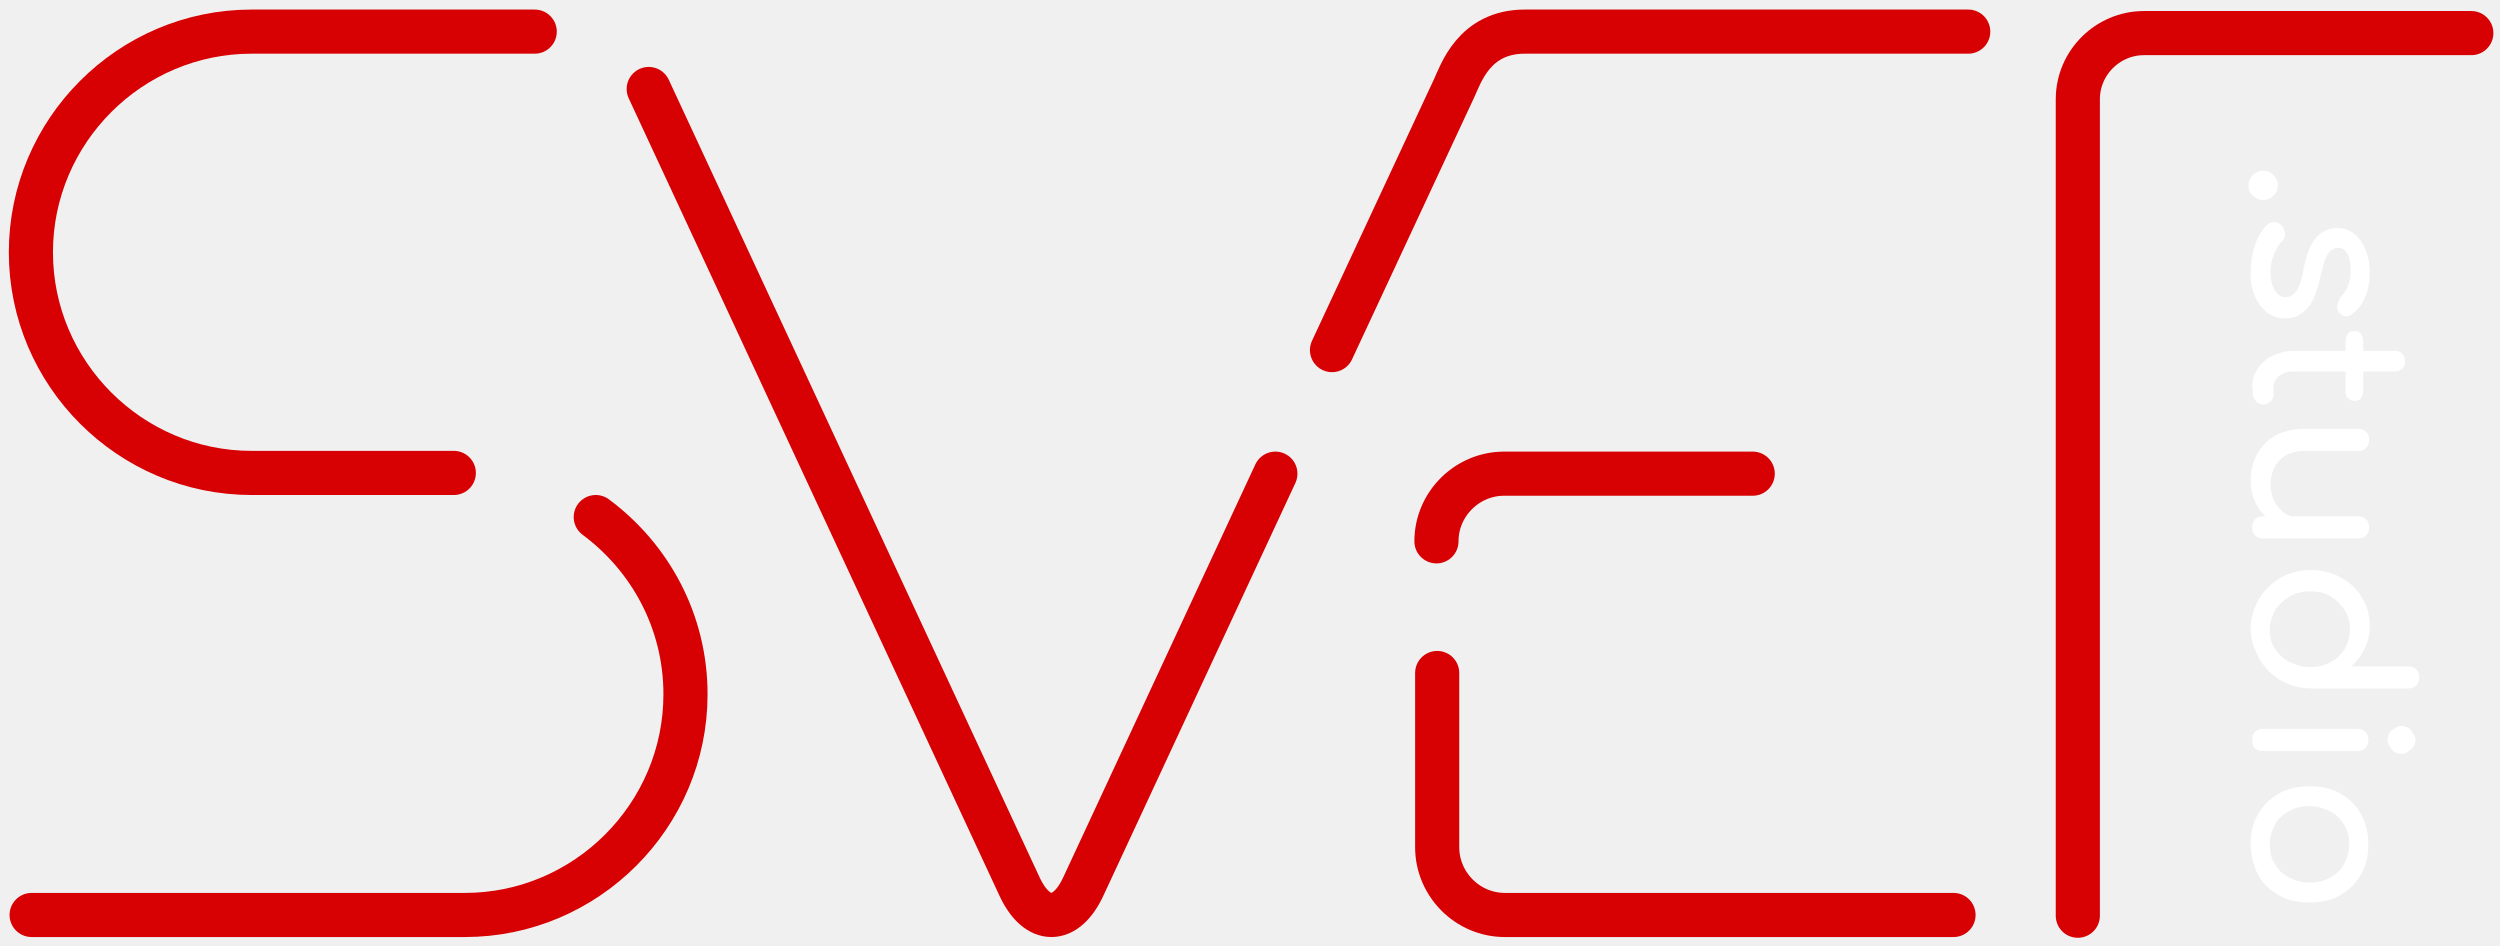
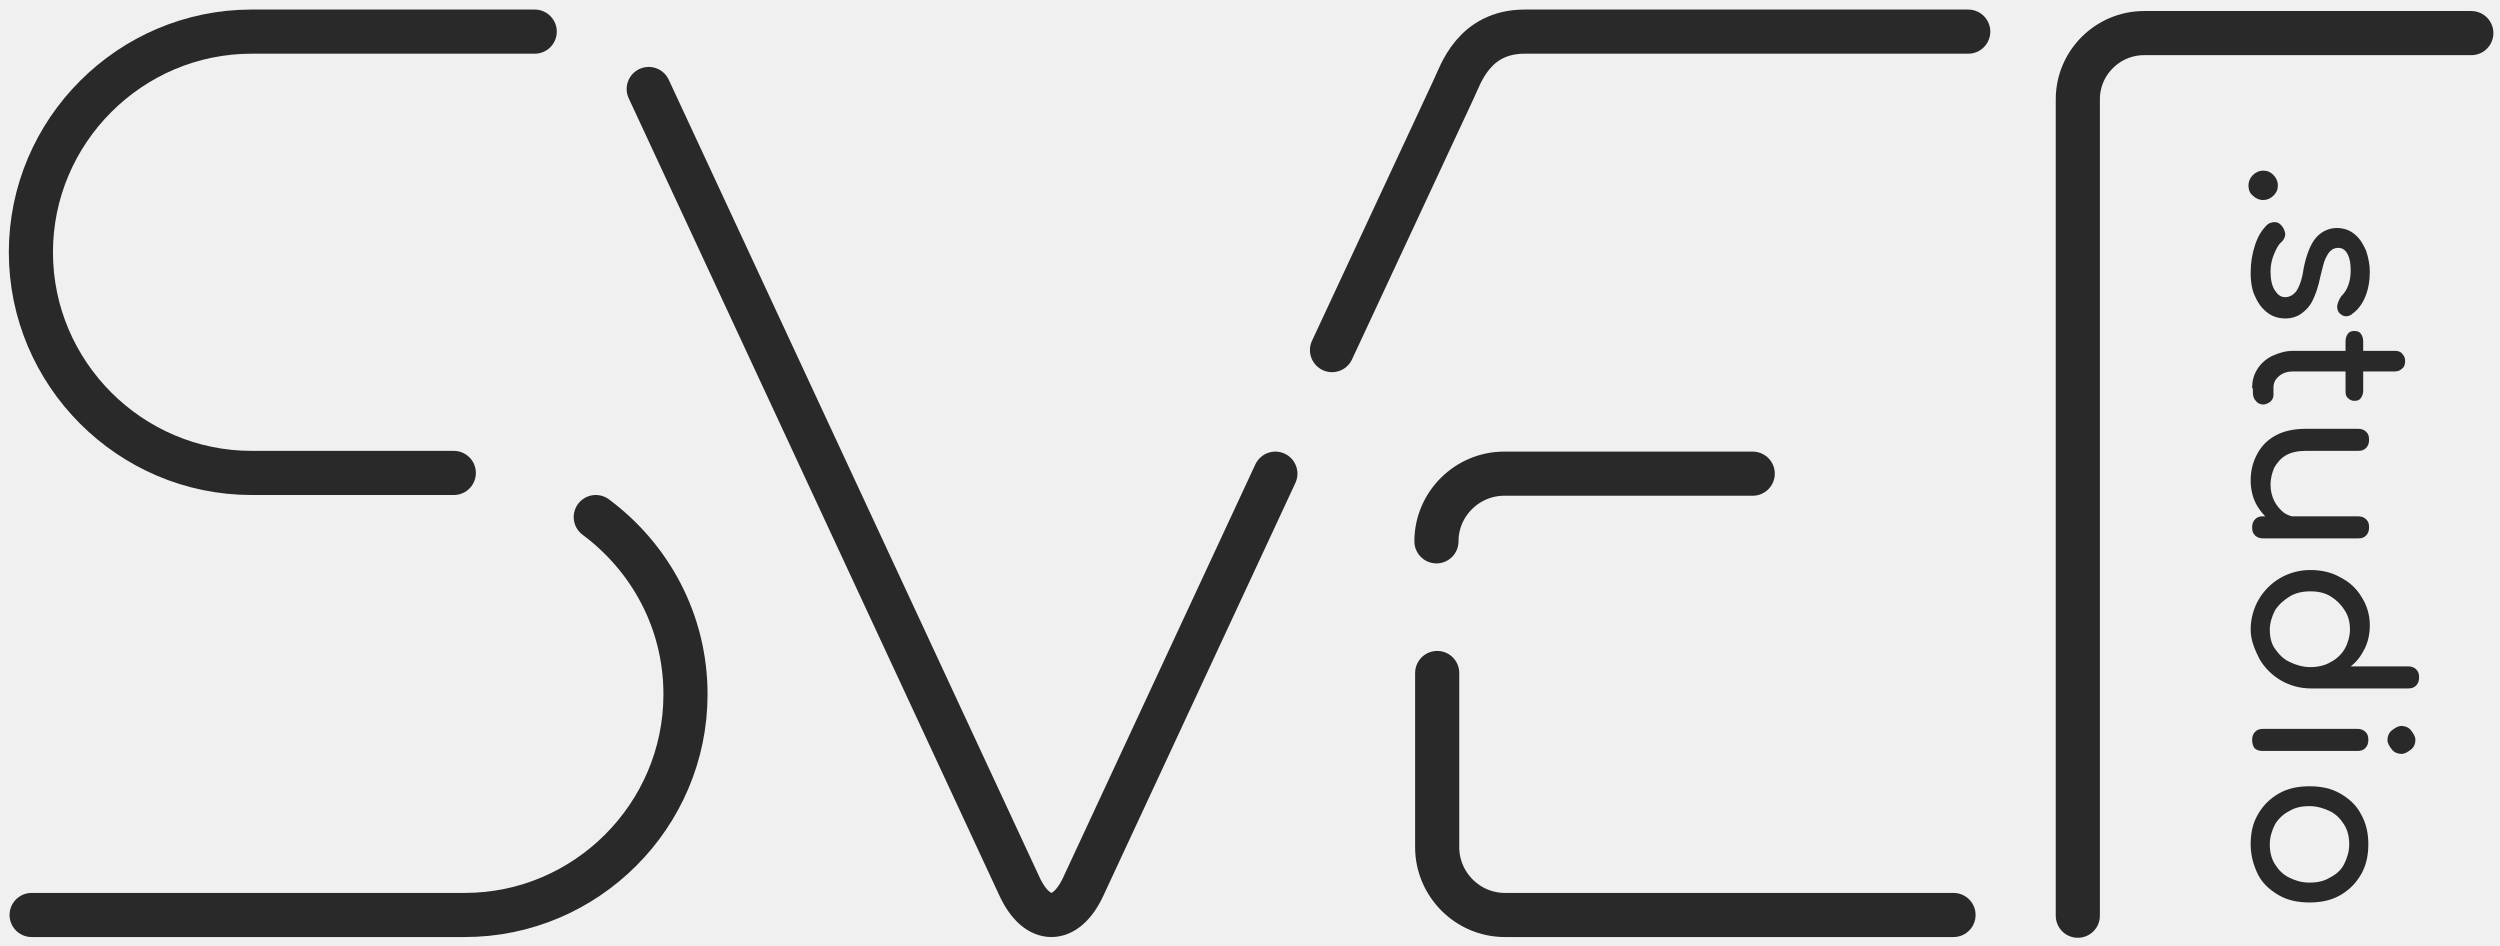
<svg xmlns="http://www.w3.org/2000/svg" version="1.1" id="Layer_1" x="0px" y="0px" viewBox="0 0 339.9 128.5" style="enable-background:new 0 0 339.9 128.5;" xml:space="preserve">
  <style type="text/css">
	.st0{display:none;}
	.st1{display:inline;fill:#FFFFFF;}
	.st2{display:inline;}
	.st3{fill:none;stroke:#D70003;stroke-width:6;stroke-linecap:round;stroke-linejoin:round;stroke-miterlimit:10;}
	.st4{fill:#D70003;}
- 	.st5{fill:none;stroke:#D70003;stroke-width:6;stroke-linecap:round;stroke-linejoin:round;stroke-miterlimit:10;}
- 	.st6{fill:#FFFFFF;}
-   </style>
+ 	.st5{fill:none;stroke:#292929;stroke-width:6;stroke-linecap:round;stroke-linejoin:round;stroke-miterlimit:10;}
+ 	.st6{fill:#292929;}
+ </style>
  <g class="st0">
    <path class="st1" d="M295.3,41.9c0-0.5,0.2-1,0.6-1.4s0.9-0.6,1.4-0.6c0.6,0,1,0.2,1.4,0.6s0.6,0.9,0.6,1.4c0,0.6-0.2,1-0.6,1.4   s-0.9,0.6-1.4,0.6s-1-0.2-1.4-0.6C295.5,43,295.3,42.5,295.3,41.9z" />
    <path class="st1" d="M295.6,53.8c0-1.4,0.2-2.6,0.6-3.8s0.9-2,1.6-2.7c0.3-0.3,0.7-0.4,1.1-0.4s0.7,0.2,1,0.6s0.4,0.8,0.4,1.1   s-0.2,0.7-0.5,1c-0.4,0.3-0.7,0.9-1,1.6s-0.5,1.5-0.5,2.4c0,1.1,0.2,2,0.6,2.6s0.8,0.9,1.4,0.9s1.1-0.3,1.5-0.8   c0.4-0.6,0.8-1.6,1-3.1c0.4-2,1-3.4,1.7-4.2s1.7-1.3,2.8-1.3c1,0,1.8,0.3,2.5,0.9s1.1,1.3,1.5,2.2c0.3,0.9,0.5,1.9,0.5,2.8   c0,1.3-0.2,2.4-0.6,3.4s-1,1.8-1.7,2.3c-0.3,0.3-0.6,0.4-1,0.4c-0.3,0-0.6-0.2-0.9-0.5c-0.2-0.3-0.3-0.7-0.2-1.1   c0.1-0.4,0.3-0.8,0.5-1.1c0.5-0.5,0.8-1,1-1.6s0.3-1.2,0.3-1.9c0-0.9-0.1-1.6-0.4-2.2s-0.7-0.9-1.3-0.9c-0.3,0-0.7,0.1-0.9,0.3   c-0.3,0.2-0.5,0.5-0.8,1.1s-0.4,1.3-0.7,2.4c-0.3,1.5-0.7,2.6-1.1,3.4s-1,1.4-1.6,1.8s-1.3,0.6-2,0.6c-0.9,0-1.7-0.2-2.4-0.7   c-0.7-0.5-1.3-1.2-1.7-2.1C295.8,56.3,295.6,55.1,295.6,53.8z" />
    <path class="st1" d="M295.8,69.5c0-1,0.2-1.8,0.7-2.6c0.5-0.8,1.2-1.4,2-1.8c0.9-0.4,1.8-0.7,2.9-0.7h13.8c0.4,0,0.8,0.1,1,0.4   c0.3,0.3,0.4,0.6,0.4,1s-0.1,0.8-0.4,1c-0.3,0.3-0.6,0.4-1,0.4h-13.8c-0.8,0-1.4,0.2-1.9,0.6s-0.8,0.9-0.8,1.6v1   c0,0.3-0.1,0.6-0.4,0.9c-0.3,0.2-0.6,0.4-1,0.4s-0.8-0.2-1-0.5c-0.3-0.3-0.4-0.7-0.4-1.2v-0.5L295.8,69.5L295.8,69.5z M308.5,63.1   c0-0.4,0.1-0.7,0.3-1c0.2-0.3,0.5-0.4,0.9-0.4s0.7,0.1,0.9,0.4c0.2,0.3,0.3,0.6,0.3,1v6.7c0,0.4-0.1,0.7-0.3,1   c-0.2,0.3-0.5,0.4-0.9,0.4c-0.3,0-0.6-0.1-0.9-0.4s-0.3-0.6-0.3-1V63.1z" />
    <path class="st1" d="M295.6,82c0-1.3,0.3-2.5,0.9-3.6s1.4-1.9,2.5-2.5s2.5-0.9,4.1-0.9h7.1c0.4,0,0.8,0.1,1.1,0.4s0.4,0.6,0.4,1.1   c0,0.4-0.1,0.8-0.4,1.1c-0.3,0.3-0.6,0.4-1.1,0.4h-7.1c-1.1,0-2,0.2-2.7,0.6s-1.2,1-1.6,1.7c-0.3,0.7-0.5,1.5-0.5,2.3   s0.2,1.6,0.5,2.2s0.8,1.2,1.3,1.6c0.6,0.4,1.2,0.6,1.9,0.6v1.8c-1.2,0-2.3-0.3-3.2-0.9s-1.7-1.4-2.3-2.4S295.6,83.3,295.6,82z    M295.8,88.4c0-0.4,0.1-0.8,0.4-1.1c0.3-0.3,0.6-0.4,1.1-0.4h12.9c0.4,0,0.8,0.1,1.1,0.4s0.4,0.6,0.4,1.1c0,0.4-0.1,0.8-0.4,1.1   s-0.6,0.4-1.1,0.4h-12.9c-0.4,0-0.8-0.1-1.1-0.4C295.9,89.2,295.8,88.9,295.8,88.4z" />
    <path class="st1" d="M295.6,102.3c0-1.5,0.4-2.9,1.1-4.1s1.7-2.2,2.9-2.9c1.2-0.7,2.6-1.1,4.1-1.1s2.9,0.3,4.1,1   c1.2,0.6,2.2,1.5,2.9,2.7c0.7,1.1,1.1,2.4,1.1,3.8c0,1.1-0.2,2.2-0.7,3.2s-1.1,1.8-1.9,2.4h7.8c0.4,0,0.8,0.1,1.1,0.4   c0.3,0.3,0.4,0.6,0.4,1.1c0,0.4-0.1,0.8-0.4,1.1c-0.3,0.3-0.6,0.4-1.1,0.4h-13.2c-1.5,0-2.9-0.4-4.1-1.1s-2.2-1.7-2.9-2.9   S295.6,103.8,295.6,102.3z M298.2,102.3c0,1,0.2,1.9,0.7,2.6s1.1,1.4,2,1.8c0.8,0.4,1.8,0.7,2.8,0.7s2-0.2,2.8-0.7   c0.8-0.4,1.5-1.1,1.9-1.8s0.7-1.7,0.7-2.6c0-1-0.2-1.8-0.7-2.6c-0.5-0.8-1.1-1.4-1.9-1.9s-1.7-0.7-2.8-0.7c-1,0-2,0.2-2.8,0.7   s-1.5,1.1-2,1.9C298.5,100.5,298.2,101.4,298.2,102.3z" />
    <path class="st1" d="M295.8,117.3c0-0.4,0.1-0.8,0.4-1.1c0.3-0.3,0.6-0.4,1.1-0.4h12.8c0.4,0,0.8,0.1,1.1,0.4   c0.3,0.3,0.4,0.6,0.4,1.1c0,0.4-0.1,0.8-0.4,1.1c-0.3,0.3-0.6,0.4-1.1,0.4h-12.9c-0.4,0-0.8-0.1-1.1-0.4   C295.9,118.1,295.8,117.7,295.8,117.3z M314.2,117.3c0-0.5,0.2-1,0.6-1.3s0.8-0.6,1.3-0.6s1,0.2,1.3,0.6s0.6,0.8,0.6,1.3   s-0.2,1-0.6,1.3s-0.8,0.6-1.3,0.6s-1-0.2-1.3-0.6S314.2,117.8,314.2,117.3z" />
    <path class="st1" d="M295.6,131.5c0-1.6,0.3-2.9,1-4.1s1.6-2.1,2.8-2.8c1.2-0.7,2.6-1,4.2-1s3,0.3,4.2,1s2.2,1.6,2.8,2.8   c0.7,1.2,1,2.6,1,4.1s-0.3,2.9-1,4.1s-1.6,2.1-2.8,2.8c-1.2,0.7-2.6,1-4.2,1s-3-0.3-4.2-1s-2.2-1.6-2.8-2.8   C296,134.4,295.6,133,295.6,131.5z M298.2,131.5c0,1,0.2,1.9,0.7,2.7s1.1,1.4,1.9,1.8s1.7,0.7,2.8,0.7c1.1,0,2-0.2,2.8-0.7   c0.8-0.4,1.5-1,1.9-1.8s0.7-1.7,0.7-2.7s-0.2-1.9-0.7-2.7s-1.1-1.4-1.9-1.8s-1.8-0.7-2.8-0.7c-1.1,0-2,0.2-2.8,0.7   c-0.8,0.4-1.5,1.1-1.9,1.8C298.5,129.6,298.2,130.5,298.2,131.5z" />
  </g>
  <g class="st0">
    <g class="st2">
      <g>
        <path class="st3" d="M-701.1,141.1h58.9c16.5,0,30-13.5,30-30c0-9.9-4.8-18.6-12.2-24.1" />
      </g>
      <g>
        <path class="st3" d="M-632.7,21c-12,0-38.5,0-38.5,0c-16.5,0-30,13.5-30,30s13.5,30,30,30h27.5" />
      </g>
      <path class="st3" d="M-532,81.1l-26.1,56.1c-2.4,5.2-6.3,5.2-8.7,0l-50.4-108.4" />
      <path class="st3" d="M-437.8,21c-24.6,0-60,0-60.3,0c-6.9,0-8.7,5.8-9.6,7.7l0,0l-16.6,35.6" />
      <path class="st3" d="M-422.9,141.2v-111c0-5,4.1-9,9-9h44.5" />
      <path class="st3" d="M-510,108.2v23.7c0,5,4.1,9.2,9.2,9.2h61" />
      <path class="st3" d="M-467.1,81.1h-33.8c-5,0-9.2,4.1-9.2,9.2" />
    </g>
    <g class="st2">
      <path class="st4" d="M-399.7,41.9c0-0.5,0.2-1,0.6-1.4s0.9-0.6,1.4-0.6c0.6,0,1,0.2,1.4,0.6s0.6,0.9,0.6,1.4c0,0.6-0.2,1-0.6,1.4    s-0.9,0.6-1.4,0.6s-1-0.2-1.4-0.6C-399.5,43-399.7,42.5-399.7,41.9z" />
      <path class="st4" d="M-399.4,53.8c0-1.4,0.2-2.6,0.6-3.8s0.9-2,1.6-2.7c0.3-0.3,0.7-0.4,1.1-0.4s0.7,0.2,1,0.6s0.4,0.8,0.4,1.1    s-0.2,0.7-0.5,1c-0.4,0.3-0.7,0.9-1,1.6s-0.5,1.5-0.5,2.4c0,1.1,0.2,2,0.6,2.6s0.8,0.9,1.4,0.9s1.1-0.3,1.5-0.8    c0.4-0.6,0.8-1.6,1-3.1c0.4-2,1-3.4,1.7-4.2s1.7-1.3,2.8-1.3c1,0,1.8,0.3,2.5,0.9c0.7,0.6,1.1,1.3,1.5,2.2    c0.3,0.9,0.5,1.9,0.5,2.8c0,1.3-0.2,2.4-0.6,3.4s-1,1.8-1.7,2.3c-0.3,0.3-0.6,0.4-1,0.4c-0.3,0-0.6-0.2-0.9-0.5    c-0.2-0.3-0.3-0.7-0.2-1.1s0.3-0.8,0.5-1.1c0.5-0.5,0.8-1,1-1.6s0.3-1.2,0.3-1.9c0-0.9-0.1-1.6-0.4-2.2s-0.7-0.9-1.3-0.9    c-0.3,0-0.7,0.1-0.9,0.3c-0.3,0.2-0.5,0.5-0.8,1.1s-0.4,1.3-0.7,2.4c-0.3,1.5-0.7,2.6-1.1,3.4c-0.4,0.8-1,1.4-1.6,1.8    s-1.3,0.6-2,0.6c-0.9,0-1.7-0.2-2.4-0.7c-0.7-0.5-1.3-1.2-1.7-2.1C-399.2,56.3-399.4,55.1-399.4,53.8z" />
      <path class="st4" d="M-399.2,69.5c0-1,0.2-1.8,0.7-2.6c0.5-0.8,1.2-1.4,2-1.8c0.9-0.4,1.8-0.7,2.9-0.7h13.8c0.4,0,0.8,0.1,1,0.4    c0.3,0.3,0.4,0.6,0.4,1s-0.1,0.8-0.4,1c-0.3,0.3-0.6,0.4-1,0.4h-13.8c-0.8,0-1.4,0.2-1.9,0.6s-0.8,0.9-0.8,1.6v1    c0,0.3-0.1,0.6-0.4,0.9c-0.3,0.2-0.6,0.4-1,0.4s-0.8-0.2-1-0.5c-0.3-0.3-0.4-0.7-0.4-1.2v-0.5L-399.2,69.5L-399.2,69.5z     M-386.5,63.1c0-0.4,0.1-0.7,0.3-1c0.2-0.3,0.5-0.4,0.9-0.4s0.7,0.1,0.9,0.4c0.2,0.3,0.3,0.6,0.3,1v6.7c0,0.4-0.1,0.7-0.3,1    c-0.2,0.3-0.5,0.4-0.9,0.4c-0.3,0-0.6-0.1-0.9-0.4s-0.3-0.6-0.3-1V63.1z" />
      <path class="st4" d="M-399.4,82c0-1.3,0.3-2.5,0.9-3.6s1.4-1.9,2.5-2.5s2.5-0.9,4.1-0.9h7.1c0.4,0,0.8,0.1,1.1,0.4    c0.3,0.3,0.4,0.6,0.4,1.1c0,0.4-0.1,0.8-0.4,1.1c-0.3,0.3-0.6,0.4-1.1,0.4h-7.1c-1.1,0-2,0.2-2.7,0.6s-1.2,1-1.6,1.7    c-0.3,0.7-0.5,1.5-0.5,2.3s0.2,1.6,0.5,2.2s0.8,1.2,1.3,1.6c0.6,0.4,1.2,0.6,1.9,0.6v1.8c-1.2,0-2.3-0.3-3.2-0.9s-1.7-1.4-2.3-2.4    S-399.4,83.3-399.4,82z M-399.2,88.4c0-0.4,0.1-0.8,0.4-1.1c0.3-0.3,0.6-0.4,1.1-0.4h12.9c0.4,0,0.8,0.1,1.1,0.4    c0.3,0.3,0.4,0.6,0.4,1.1c0,0.4-0.1,0.8-0.4,1.1s-0.6,0.4-1.1,0.4h-12.9c-0.4,0-0.8-0.1-1.1-0.4    C-399.1,89.2-399.2,88.9-399.2,88.4z" />
      <path class="st4" d="M-399.4,102.3c0-1.5,0.4-2.9,1.1-4.1s1.7-2.2,2.9-2.9c1.2-0.7,2.6-1.1,4.1-1.1s2.9,0.3,4.1,1    c1.2,0.6,2.2,1.5,2.9,2.7c0.7,1.1,1.1,2.4,1.1,3.8c0,1.1-0.2,2.2-0.7,3.2s-1.1,1.8-1.9,2.4h7.8c0.4,0,0.8,0.1,1.1,0.4    c0.3,0.3,0.4,0.6,0.4,1.1c0,0.4-0.1,0.8-0.4,1.1c-0.3,0.3-0.6,0.4-1.1,0.4h-13.2c-1.5,0-2.9-0.4-4.1-1.1s-2.2-1.7-2.9-2.9    S-399.4,103.8-399.4,102.3z M-396.8,102.3c0,1,0.2,1.9,0.7,2.6s1.1,1.4,2,1.8c0.8,0.4,1.8,0.7,2.8,0.7s2-0.2,2.8-0.7    c0.8-0.4,1.5-1.1,1.9-1.8s0.7-1.7,0.7-2.6c0-1-0.2-1.8-0.7-2.6c-0.5-0.8-1.1-1.4-1.9-1.9s-1.7-0.7-2.8-0.7c-1,0-2,0.2-2.8,0.7    s-1.5,1.1-2,1.9C-396.5,100.5-396.8,101.4-396.8,102.3z" />
      <path class="st4" d="M-399.2,117.3c0-0.4,0.1-0.8,0.4-1.1c0.3-0.3,0.6-0.4,1.1-0.4h12.8c0.4,0,0.8,0.1,1.1,0.4    c0.3,0.3,0.4,0.6,0.4,1.1c0,0.4-0.1,0.8-0.4,1.1c-0.3,0.3-0.6,0.4-1.1,0.4h-12.9c-0.4,0-0.8-0.1-1.1-0.4    C-399.1,118.1-399.2,117.7-399.2,117.3z M-380.8,117.3c0-0.5,0.2-1,0.6-1.3s0.8-0.6,1.3-0.6s1,0.2,1.3,0.6s0.6,0.8,0.6,1.3    s-0.2,1-0.6,1.3s-0.8,0.6-1.3,0.6s-1-0.2-1.3-0.6C-380.5,118.2-380.8,117.8-380.8,117.3z" />
      <path class="st4" d="M-399.4,131.5c0-1.6,0.3-2.9,1-4.1s1.6-2.1,2.8-2.8c1.2-0.7,2.6-1,4.2-1s3,0.3,4.2,1s2.2,1.6,2.8,2.8    c0.7,1.2,1,2.6,1,4.1s-0.3,2.9-1,4.1c-0.7,1.2-1.6,2.1-2.8,2.8c-1.2,0.7-2.6,1-4.2,1s-3-0.3-4.2-1s-2.2-1.6-2.8-2.8    C-399,134.4-399.4,133-399.4,131.5z M-396.8,131.5c0,1,0.2,1.9,0.7,2.7s1.1,1.4,1.9,1.8s1.7,0.7,2.8,0.7s2-0.2,2.8-0.7    c0.8-0.4,1.5-1,1.9-1.8s0.7-1.7,0.7-2.7s-0.2-1.9-0.7-2.7s-1.1-1.4-1.9-1.8s-1.8-0.7-2.8-0.7c-1.1,0-2,0.2-2.8,0.7    c-0.8,0.4-1.5,1.1-1.9,1.8C-396.5,129.6-396.8,130.5-396.8,131.5z" />
    </g>
  </g>
  <g>
    <path class="st5" d="M282.5,124.5v-111c0-5,4.1-9,9-9H336" />
    <g>
      <g>
        <path class="st5" d="M4.3,124.4h58.9c16.5,0,30-13.5,30-30c0-9.9-4.8-18.6-12.2-24.1" />
      </g>
      <g>
        <path class="st5" d="M72.7,4.3c-12,0-38.5,0-38.5,0c-16.5,0-30,13.5-30,30s13.5,30,30,30h27.5" />
      </g>
      <path class="st5" d="M173.4,64.4l-26.1,56.1c-2.4,5.2-6.3,5.2-8.7,0L88.2,12.1" />
      <path class="st5" d="M267.6,4.3c-24.6,0-60,0-60.3,0c-6.9,0-8.7,5.8-9.6,7.7l0,0l-16.6,35.6" />
      <path class="st5" d="M195.4,91.5v23.7c0,5,4.1,9.2,9.2,9.2h61" />
      <path class="st5" d="M238.3,64.4h-33.8c-5,0-9.2,4.1-9.2,9.2" />
    </g>
    <g>
      <path class="st6" d="M305.7,25.2c0-0.5,0.2-1,0.6-1.4s0.9-0.6,1.4-0.6c0.6,0,1,0.2,1.4,0.6s0.6,0.9,0.6,1.4c0,0.6-0.2,1-0.6,1.4    s-0.9,0.6-1.4,0.6s-1-0.2-1.4-0.6C305.9,26.3,305.7,25.8,305.7,25.2z" />
-       <path class="st6" d="M306,37.1c0-1.4,0.2-2.6,0.6-3.8s0.9-2,1.6-2.7c0.3-0.3,0.7-0.4,1.1-0.4s0.7,0.2,1,0.6s0.4,0.8,0.4,1.1    s-0.2,0.7-0.5,1c-0.4,0.3-0.7,0.9-1,1.6s-0.5,1.5-0.5,2.4c0,1.1,0.2,2,0.6,2.6s0.8,0.9,1.4,0.9s1.1-0.3,1.5-0.8    c0.4-0.6,0.8-1.6,1-3.1c0.4-2,1-3.4,1.7-4.2s1.7-1.3,2.8-1.3c1,0,1.8,0.3,2.5,0.9s1.1,1.3,1.5,2.2c0.3,0.9,0.5,1.9,0.5,2.8    c0,1.3-0.2,2.4-0.6,3.4s-1,1.8-1.7,2.3c-0.3,0.3-0.6,0.4-1,0.4c-0.3,0-0.6-0.2-0.9-0.5c-0.2-0.3-0.3-0.7-0.2-1.1    c0.1-0.4,0.3-0.8,0.5-1.1c0.5-0.5,0.8-1,1-1.6s0.3-1.2,0.3-1.9c0-0.9-0.1-1.6-0.4-2.2s-0.7-0.9-1.3-0.9c-0.3,0-0.7,0.1-0.9,0.3    c-0.3,0.2-0.5,0.5-0.8,1.1s-0.4,1.3-0.7,2.4c-0.3,1.5-0.7,2.6-1.1,3.4s-1,1.4-1.6,1.8s-1.3,0.6-2,0.6c-0.9,0-1.7-0.2-2.4-0.7    s-1.3-1.2-1.7-2.1C306.2,39.6,306,38.4,306,37.1z" />
+       <path class="st6" d="M306,37.1c0-1.4,0.2-2.6,0.6-3.8s0.9-2,1.6-2.7c0.3-0.3,0.7-0.4,1.1-0.4s0.7,0.2,1,0.6s0.4,0.8,0.4,1.1    c0,0.3-0.2,0.7-0.5,1c-0.4,0.3-0.7,0.9-1,1.6s-0.5,1.5-0.5,2.4c0,1.1,0.2,2,0.6,2.6s0.8,0.9,1.4,0.9s1.1-0.3,1.5-0.8    c0.4-0.6,0.8-1.6,1-3.1c0.4-2,1-3.4,1.7-4.2c0.7-0.8,1.7-1.3,2.8-1.3c1,0,1.8,0.3,2.5,0.9c0.7,0.6,1.1,1.3,1.5,2.2    c0.3,0.9,0.5,1.9,0.5,2.8c0,1.3-0.2,2.4-0.6,3.4s-1,1.8-1.7,2.3c-0.3,0.3-0.6,0.4-1,0.4c-0.3,0-0.6-0.2-0.9-0.5    c-0.2-0.3-0.3-0.7-0.2-1.1c0.1-0.4,0.3-0.8,0.5-1.1c0.5-0.5,0.8-1,1-1.6s0.3-1.2,0.3-1.9c0-0.9-0.1-1.6-0.4-2.2s-0.7-0.9-1.3-0.9    c-0.3,0-0.7,0.1-0.9,0.3c-0.3,0.2-0.5,0.5-0.8,1.1s-0.4,1.3-0.7,2.4c-0.3,1.5-0.7,2.6-1.1,3.4s-1,1.4-1.6,1.8s-1.3,0.6-2,0.6    c-0.9,0-1.7-0.2-2.4-0.7s-1.3-1.2-1.7-2.1C306.2,39.6,306,38.4,306,37.1z" />
      <path class="st6" d="M306.2,52.8c0-1,0.2-1.8,0.7-2.6s1.2-1.4,2-1.8c0.9-0.4,1.8-0.7,2.9-0.7h13.8c0.4,0,0.8,0.1,1,0.4    c0.3,0.3,0.4,0.6,0.4,1s-0.1,0.8-0.4,1c-0.3,0.3-0.6,0.4-1,0.4h-13.8c-0.8,0-1.4,0.2-1.9,0.6s-0.8,0.9-0.8,1.6v1    c0,0.3-0.1,0.6-0.4,0.9c-0.3,0.2-0.6,0.4-1,0.4s-0.8-0.2-1-0.5c-0.3-0.3-0.4-0.7-0.4-1.2v-0.5L306.2,52.8L306.2,52.8z M318.9,46.4    c0-0.4,0.1-0.7,0.3-1s0.5-0.4,0.9-0.4s0.7,0.1,0.9,0.4s0.3,0.6,0.3,1v6.7c0,0.4-0.1,0.7-0.3,1s-0.5,0.4-0.9,0.4    c-0.3,0-0.6-0.1-0.9-0.4s-0.3-0.6-0.3-1V46.4z" />
      <path class="st6" d="M306,65.3c0-1.3,0.3-2.5,0.9-3.6s1.4-1.9,2.5-2.5s2.5-0.9,4.1-0.9h7.1c0.4,0,0.8,0.1,1.1,0.4    c0.3,0.3,0.4,0.6,0.4,1.1c0,0.4-0.1,0.8-0.4,1.1s-0.6,0.4-1.1,0.4h-7.1c-1.1,0-2,0.2-2.7,0.6s-1.2,1-1.6,1.7    c-0.3,0.7-0.5,1.5-0.5,2.3s0.2,1.6,0.5,2.2s0.8,1.2,1.3,1.6c0.6,0.4,1.2,0.6,1.9,0.6v1.8c-1.2,0-2.3-0.3-3.2-0.9s-1.7-1.4-2.3-2.4    S306,66.6,306,65.3z M306.2,71.7c0-0.4,0.1-0.8,0.4-1.1c0.3-0.3,0.6-0.4,1.1-0.4h12.9c0.4,0,0.8,0.1,1.1,0.4    c0.3,0.3,0.4,0.6,0.4,1.1c0,0.4-0.1,0.8-0.4,1.1s-0.6,0.4-1.1,0.4h-12.9c-0.4,0-0.8-0.1-1.1-0.4C306.3,72.5,306.2,72.2,306.2,71.7    z" />
      <path class="st6" d="M306,85.6c0-1.5,0.4-2.9,1.1-4.1s1.7-2.2,2.9-2.9c1.2-0.7,2.6-1.1,4.1-1.1s2.9,0.3,4.1,1    c1.2,0.6,2.2,1.5,2.9,2.7c0.7,1.1,1.1,2.4,1.1,3.8c0,1.1-0.2,2.2-0.7,3.2s-1.1,1.8-1.9,2.4h7.8c0.4,0,0.8,0.1,1.1,0.4    c0.3,0.3,0.4,0.6,0.4,1.1c0,0.4-0.1,0.8-0.4,1.1c-0.3,0.3-0.6,0.4-1.1,0.4h-13.2c-1.5,0-2.9-0.4-4.1-1.1s-2.2-1.7-2.9-2.9    C306.6,88.4,306,87.1,306,85.6z M308.6,85.6c0,1,0.2,1.9,0.7,2.6s1.1,1.4,2,1.8c0.8,0.4,1.8,0.7,2.8,0.7s2-0.2,2.8-0.7    c0.8-0.4,1.5-1.1,1.9-1.8c0.4-0.7,0.7-1.7,0.7-2.6c0-1-0.2-1.8-0.7-2.6c-0.5-0.8-1.1-1.4-1.9-1.9s-1.7-0.7-2.8-0.7    c-1,0-2,0.2-2.8,0.7s-1.5,1.1-2,1.9C308.9,83.8,308.6,84.7,308.6,85.6z" />
      <path class="st6" d="M306.2,100.6c0-0.4,0.1-0.8,0.4-1.1c0.3-0.3,0.6-0.4,1.1-0.4h12.8c0.4,0,0.8,0.1,1.1,0.4s0.4,0.6,0.4,1.1    c0,0.4-0.1,0.8-0.4,1.1c-0.3,0.3-0.6,0.4-1.1,0.4h-12.9c-0.4,0-0.8-0.1-1.1-0.4C306.3,101.4,306.2,101,306.2,100.6z M324.6,100.6    c0-0.5,0.2-1,0.6-1.3s0.8-0.6,1.3-0.6s1,0.2,1.3,0.6s0.6,0.8,0.6,1.3s-0.2,1-0.6,1.3s-0.8,0.6-1.3,0.6s-1-0.2-1.3-0.6    C324.9,101.5,324.6,101.1,324.6,100.6z" />
      <path class="st6" d="M306,114.8c0-1.6,0.3-2.9,1-4.1s1.6-2.1,2.8-2.8c1.2-0.7,2.6-1,4.2-1s3,0.3,4.2,1s2.2,1.6,2.8,2.8    c0.7,1.2,1,2.6,1,4.1s-0.3,2.9-1,4.1s-1.6,2.1-2.8,2.8c-1.2,0.7-2.6,1-4.2,1s-3-0.3-4.2-1s-2.2-1.6-2.8-2.8S306,116.3,306,114.8z     M308.6,114.8c0,1,0.2,1.9,0.7,2.7s1.1,1.4,1.9,1.8s1.7,0.7,2.8,0.7s2-0.2,2.8-0.7c0.8-0.4,1.5-1,1.9-1.8s0.7-1.7,0.7-2.7    s-0.2-1.9-0.7-2.7c-0.5-0.8-1.1-1.4-1.9-1.8s-1.8-0.7-2.8-0.7c-1.1,0-2,0.2-2.8,0.7c-0.8,0.4-1.5,1.1-1.9,1.8    C308.9,112.9,308.6,113.8,308.6,114.8z" />
    </g>
  </g>
</svg>
